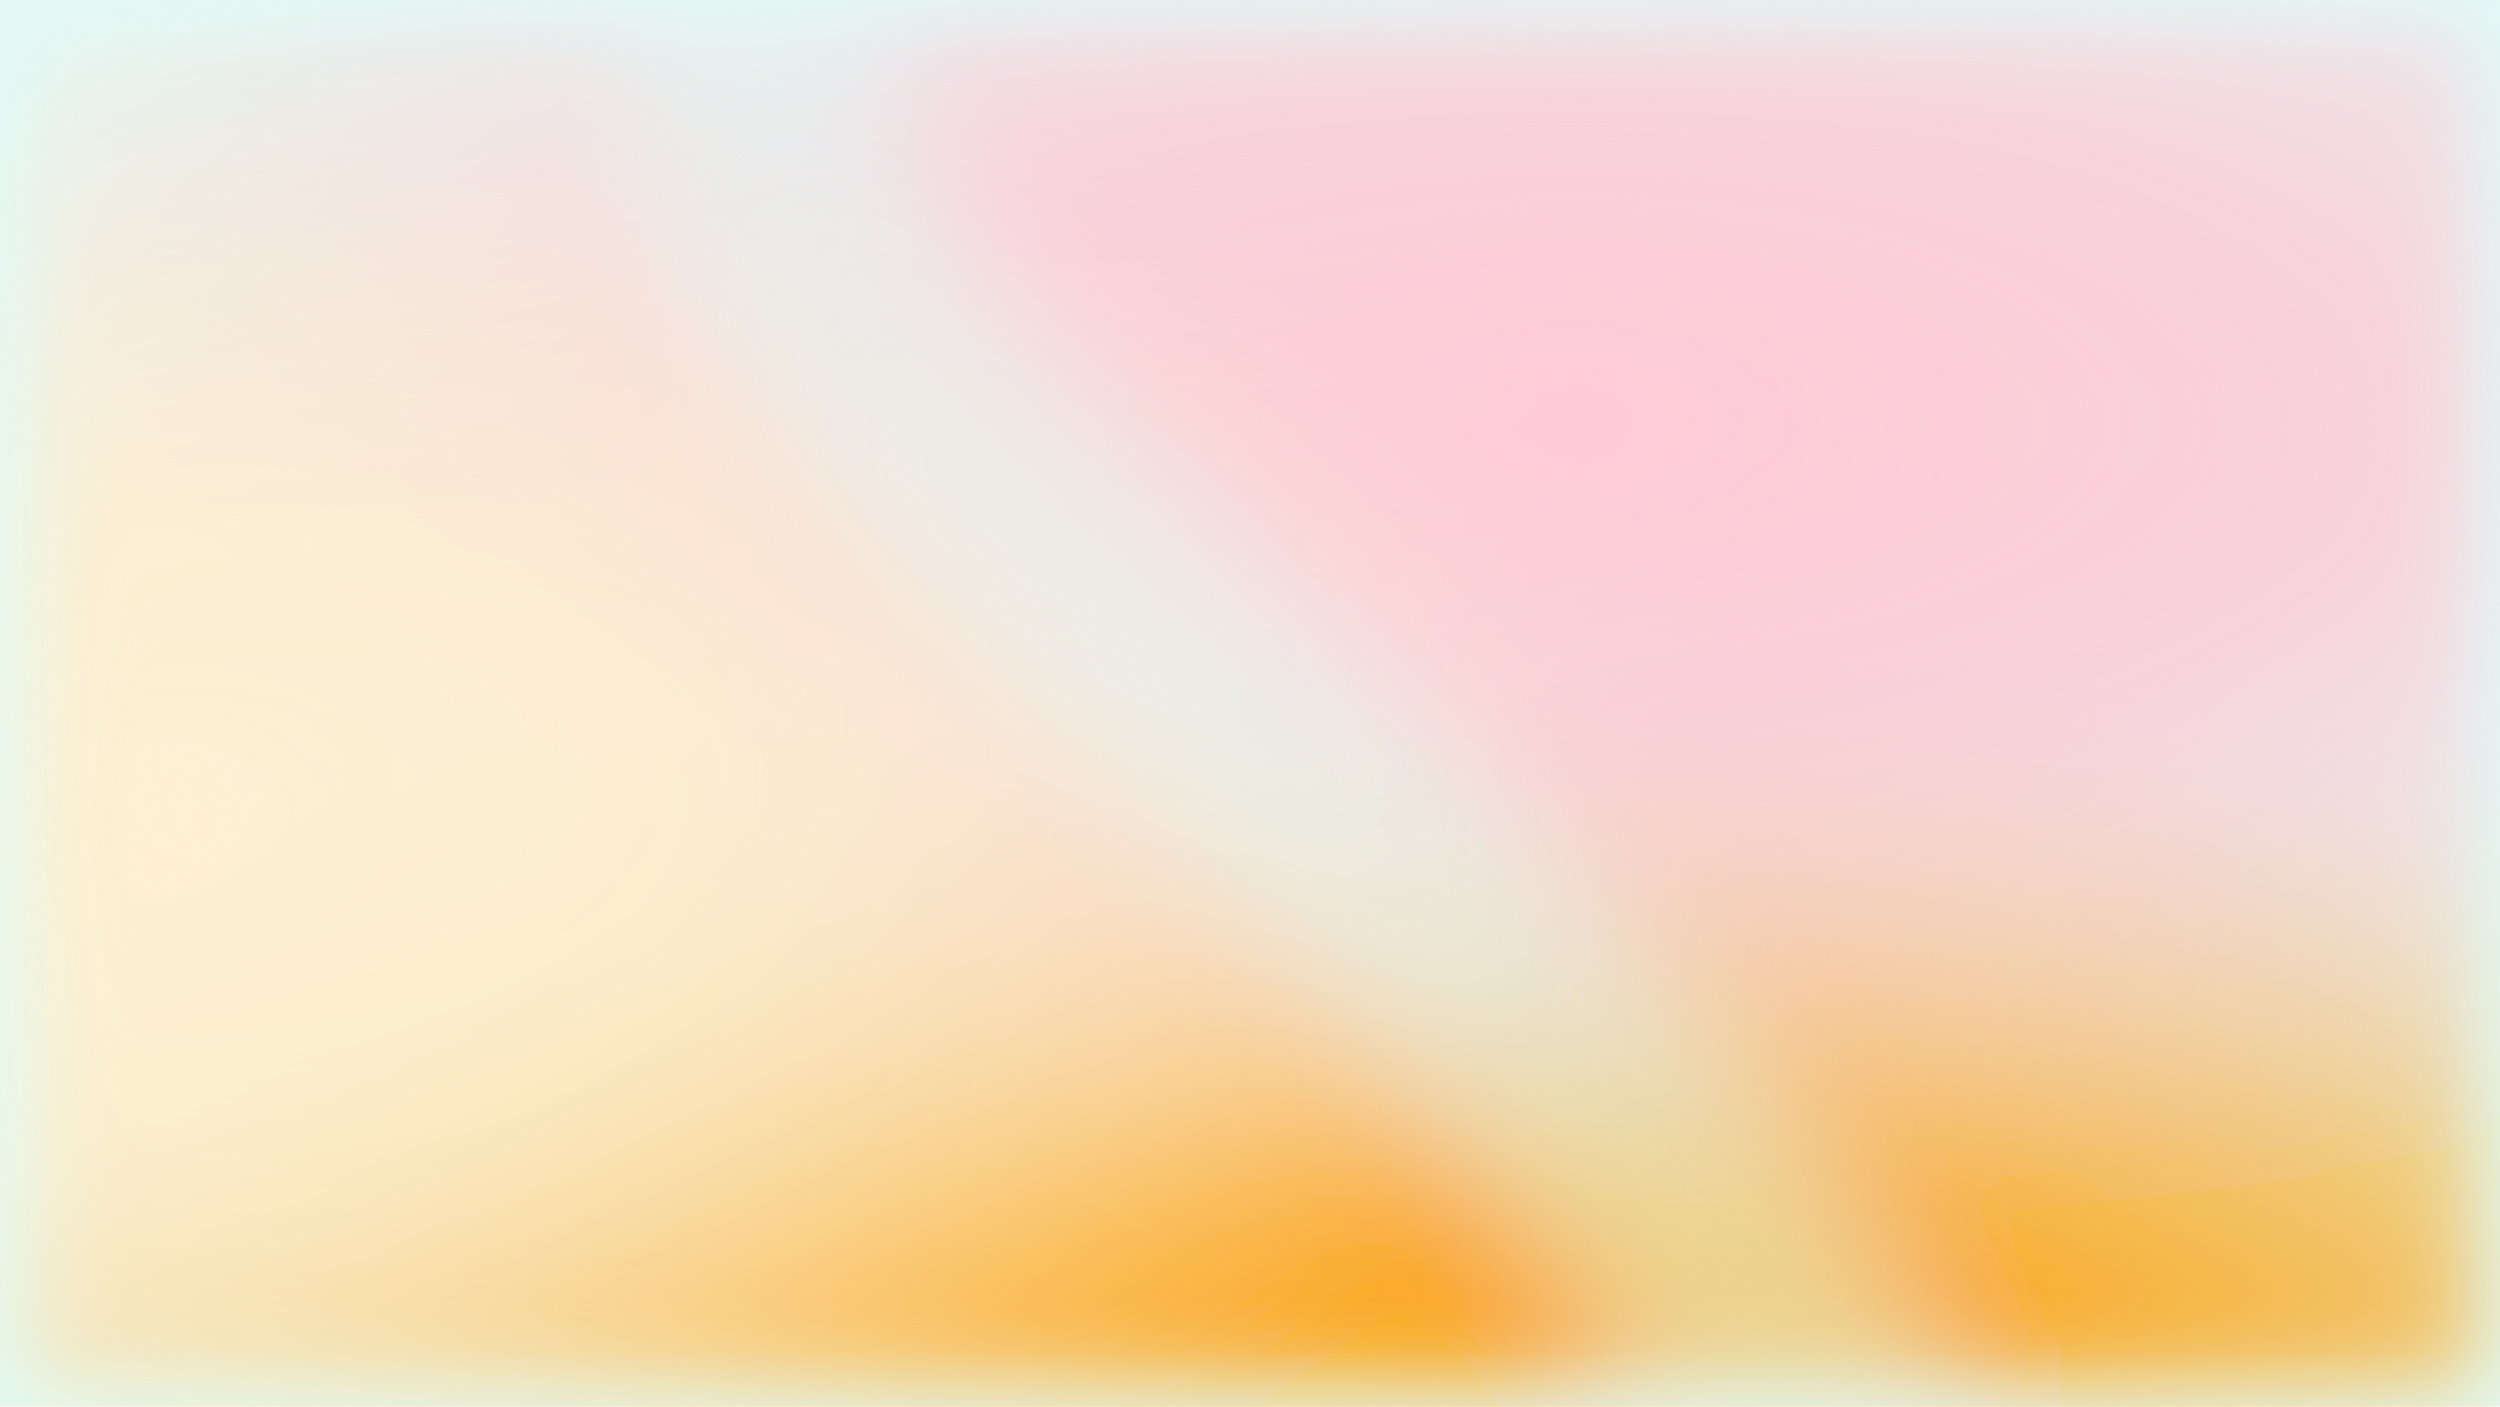
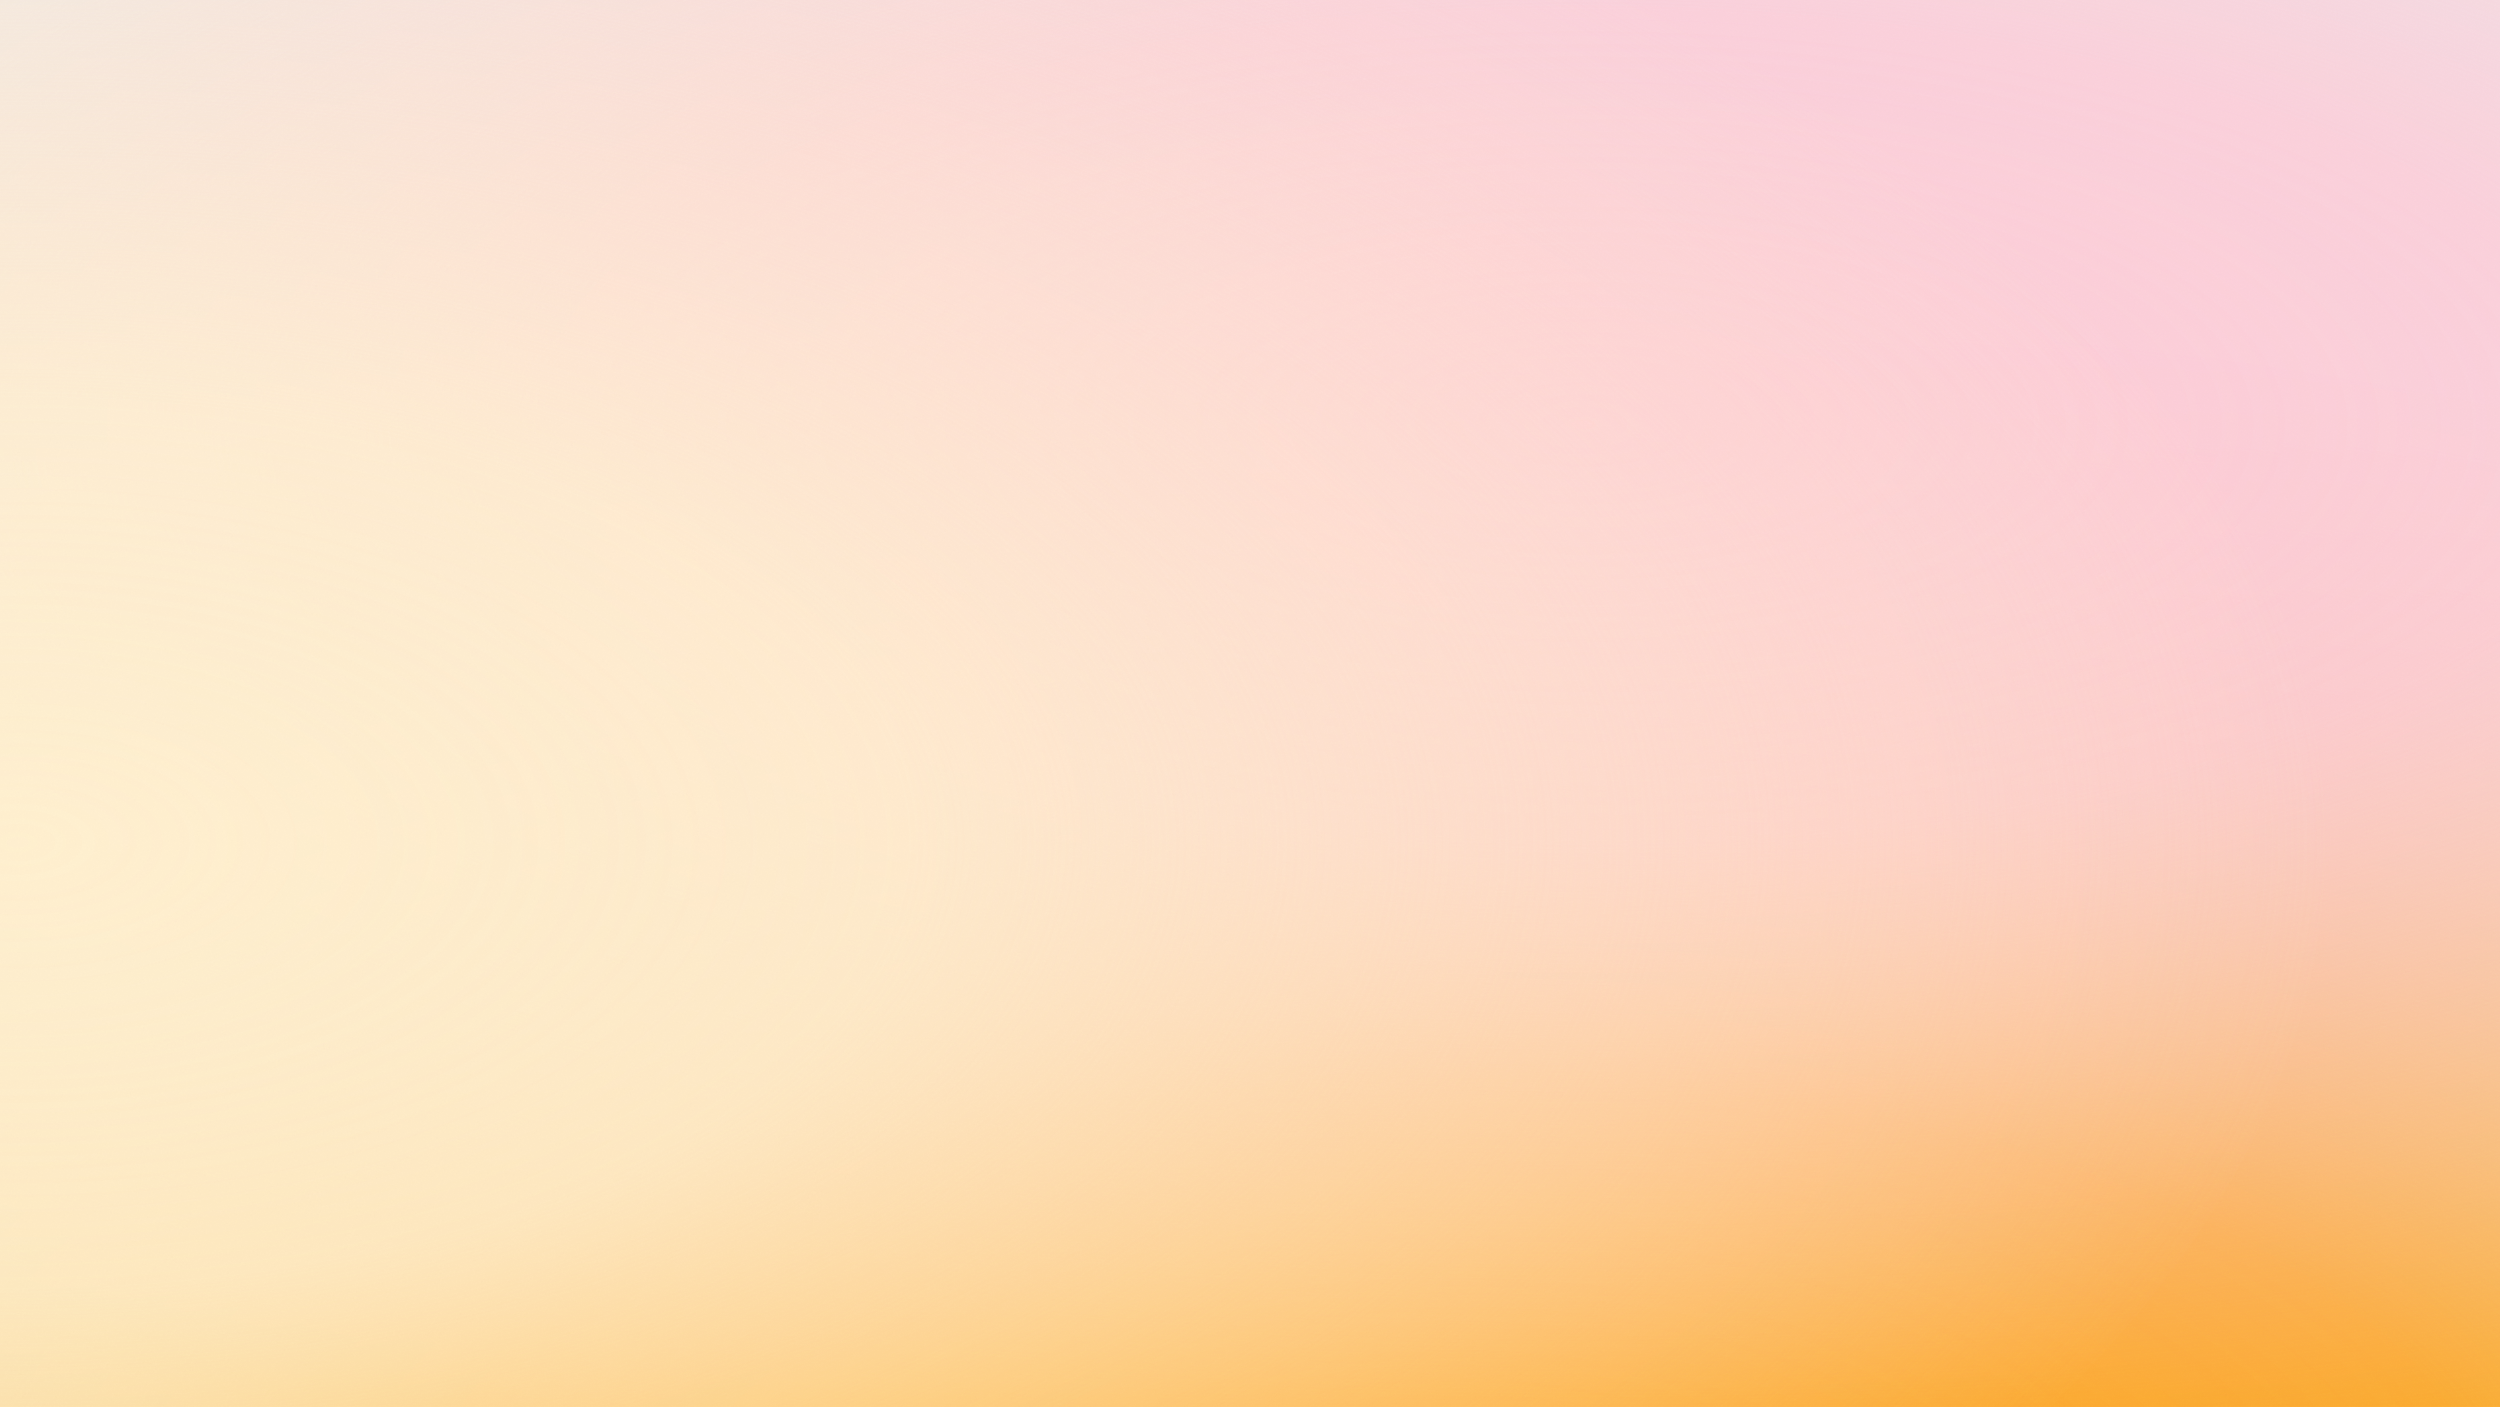
<svg xmlns="http://www.w3.org/2000/svg" width="1600" height="900" viewBox="0 0 1600 900">
  <defs>
-     <filter id="cloud-soft" filterUnits="userSpaceOnUse" x="-800" y="-800" width="3200" height="2500">
-       <feGaussianBlur stdDeviation="38" />
-     </filter>
    <radialGradient id="cloud-0">
      <stop stop-color="#ff9b00" stop-opacity=".98" />
      <stop offset=".38" stop-color="#ff9b00" stop-opacity=".85" />
      <stop offset=".72" stop-color="#ff9b00" stop-opacity=".4" />
      <stop offset="1" stop-color="#ff9b00" stop-opacity="0" />
    </radialGradient>
    <radialGradient id="cloud-1">
      <stop stop-color="#ffc9d6" stop-opacity=".98" />
      <stop offset=".38" stop-color="#ffc9d6" stop-opacity=".85" />
      <stop offset=".72" stop-color="#ffc9d6" stop-opacity=".4" />
      <stop offset="1" stop-color="#ffc9d6" stop-opacity="0" />
    </radialGradient>
    <radialGradient id="cloud-2">
      <stop stop-color="#fff0cf" stop-opacity=".98" />
      <stop offset=".38" stop-color="#fff0cf" stop-opacity=".85" />
      <stop offset=".72" stop-color="#fff0cf" stop-opacity=".4" />
      <stop offset="1" stop-color="#fff0cf" stop-opacity="0" />
    </radialGradient>
    <filter id="cloud-grain">
      <feTurbulence type="fractalNoise" baseFrequency=".8" numOctaves="1" stitchTiles="stitch" />
      <feColorMatrix type="saturate" values="0" />
    </filter>
  </defs>
  <rect width="1600" height="900" fill="#e2fbf7" />
-   <g filter="url(#cloud-soft)">
-     <ellipse cx="928" cy="990" rx="1216" ry="567" fill="url(#cloud-0)" />
-     <ellipse cx="1008" cy="270" rx="1216" ry="504" fill="url(#cloud-1)" />
-     <ellipse cx="32" cy="540" rx="1040" ry="540" fill="url(#cloud-2)" />
-     <path d="M590 -180 C220 250 960 370 1250 1090" fill="none" stroke="#e2fbf7" stroke-width="170" opacity=".5" />
-   </g>
+   <ellipse cx="928" cy="990" rx="1702.4" ry="793.8" fill="url(#cloud-0)" />
+   <ellipse cx="1008" cy="270" rx="1702.4" ry="705.6" fill="url(#cloud-1)" />
+   <ellipse cx="32" cy="540" rx="1456" ry="756" fill="url(#cloud-2)" />
  <rect width="1600" height="900" filter="url(#cloud-grain)" opacity=".025" />
</svg>
